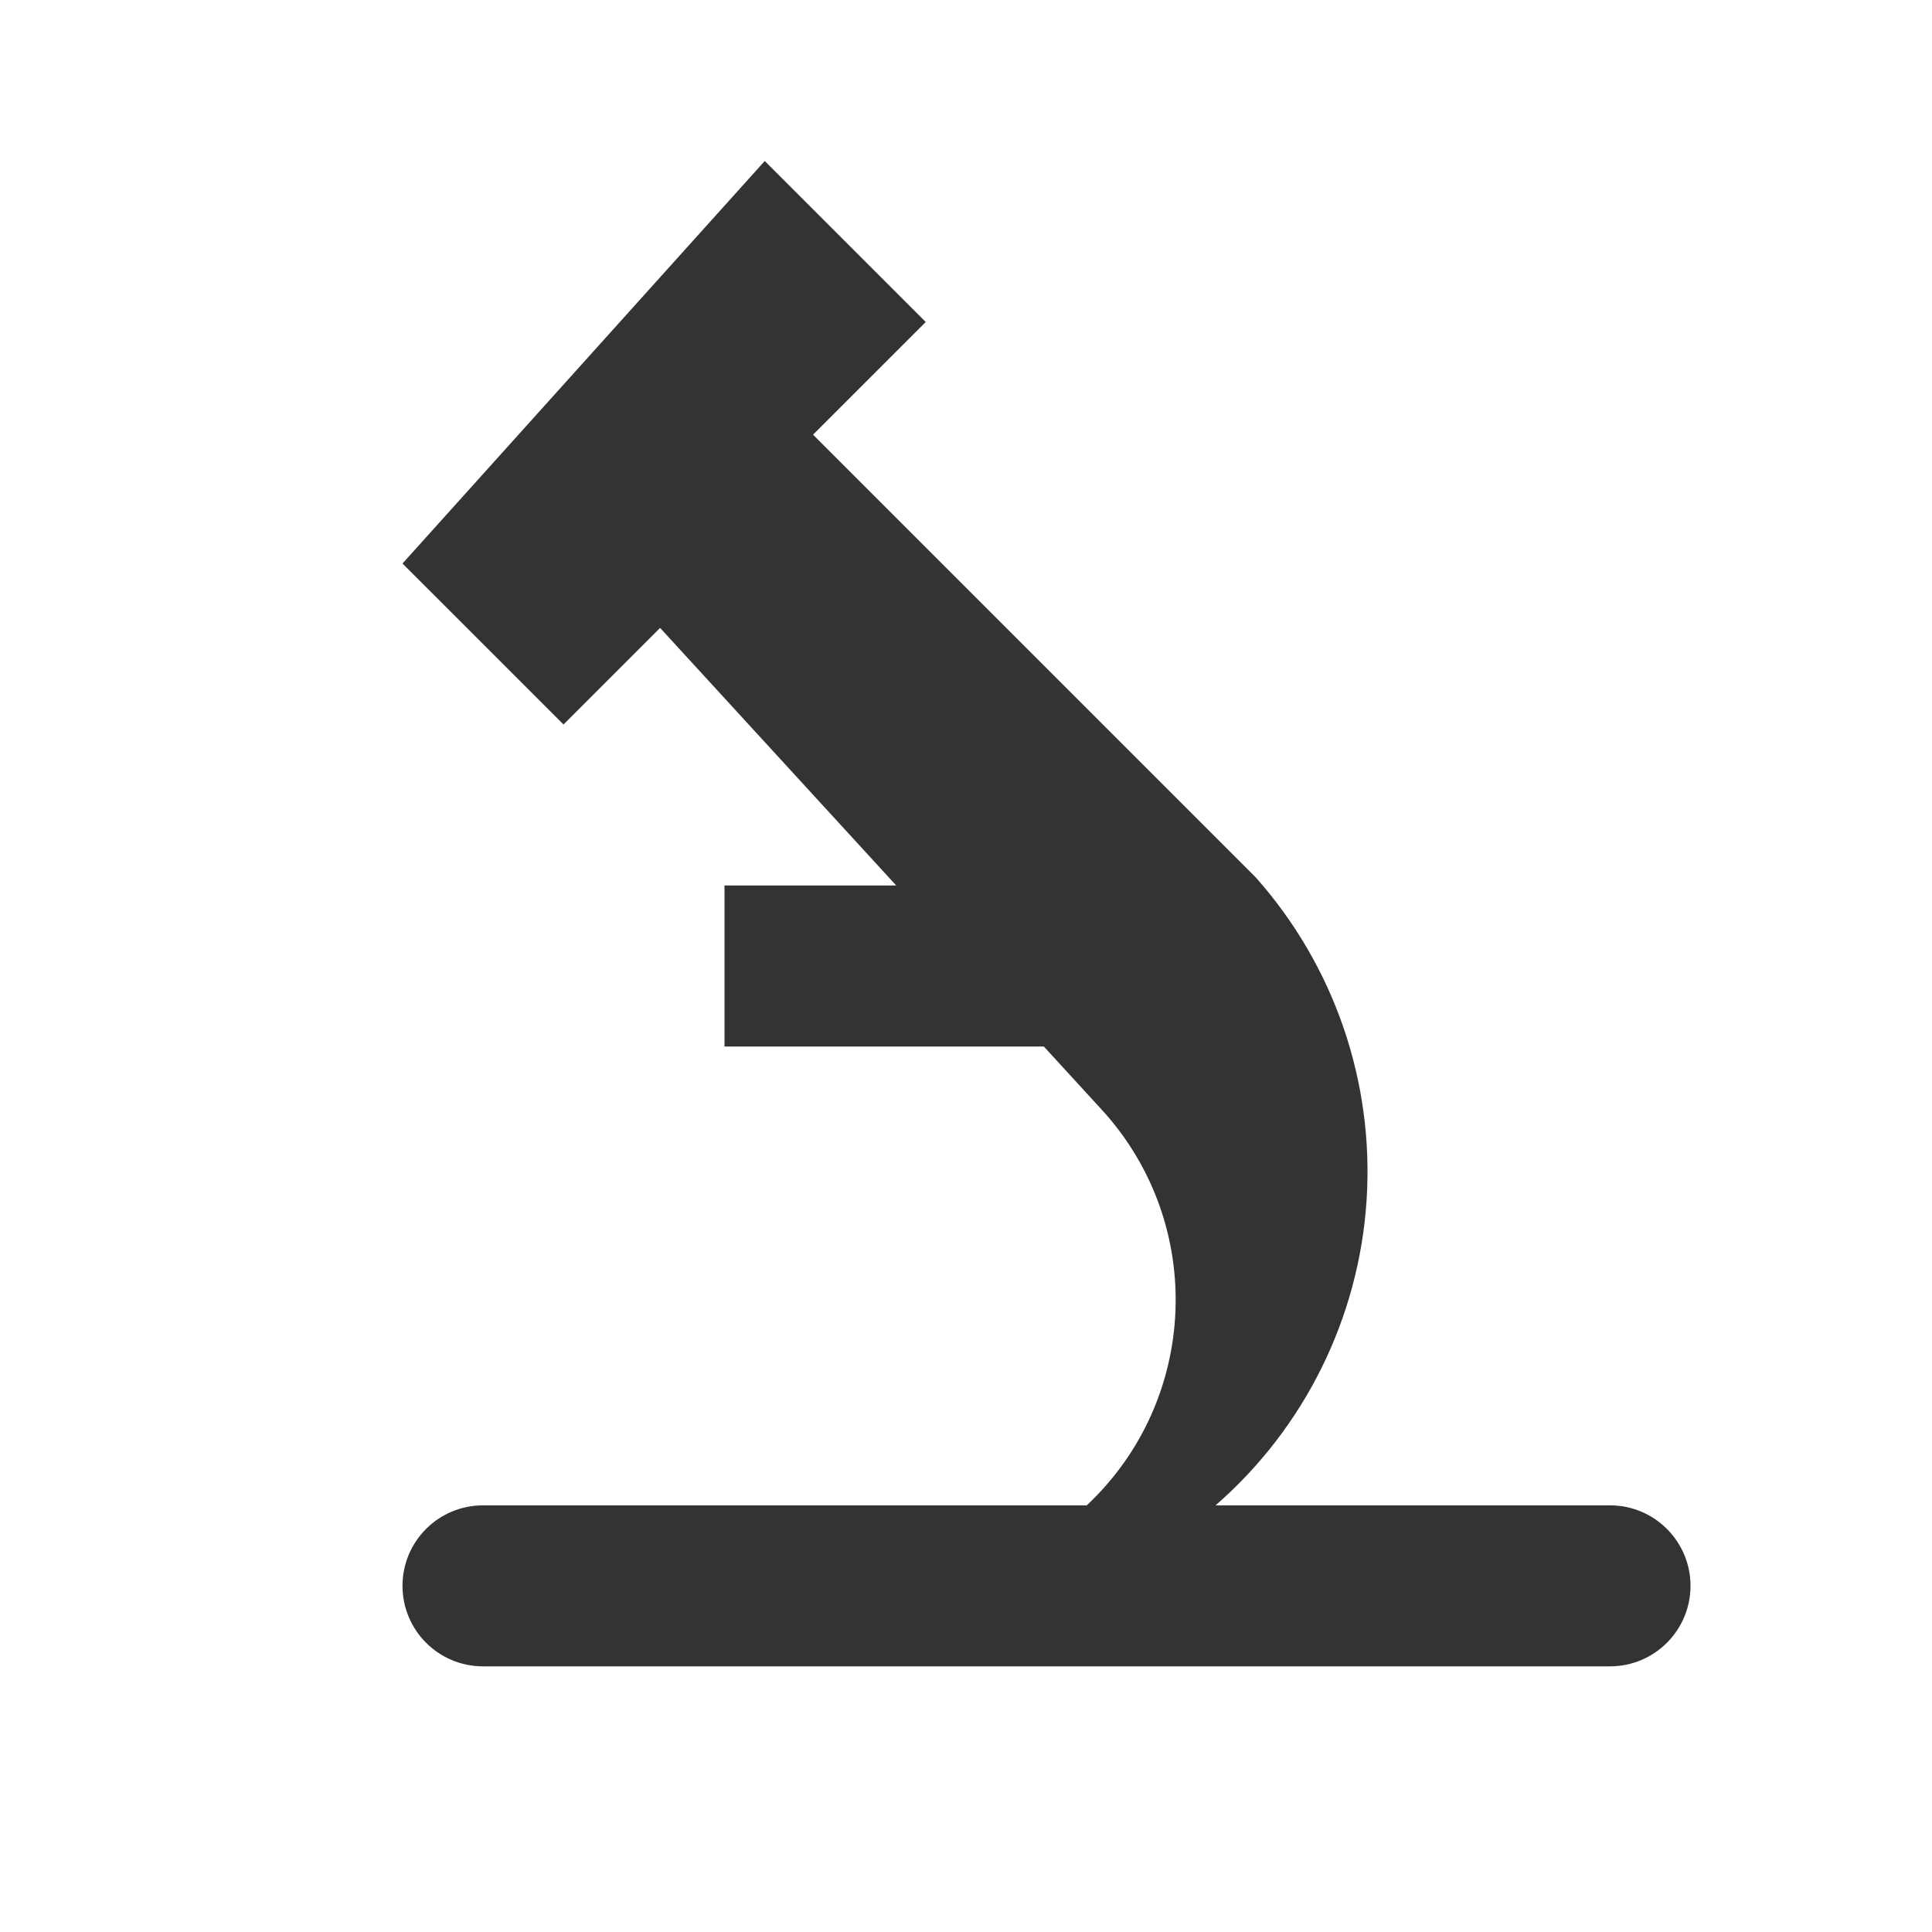
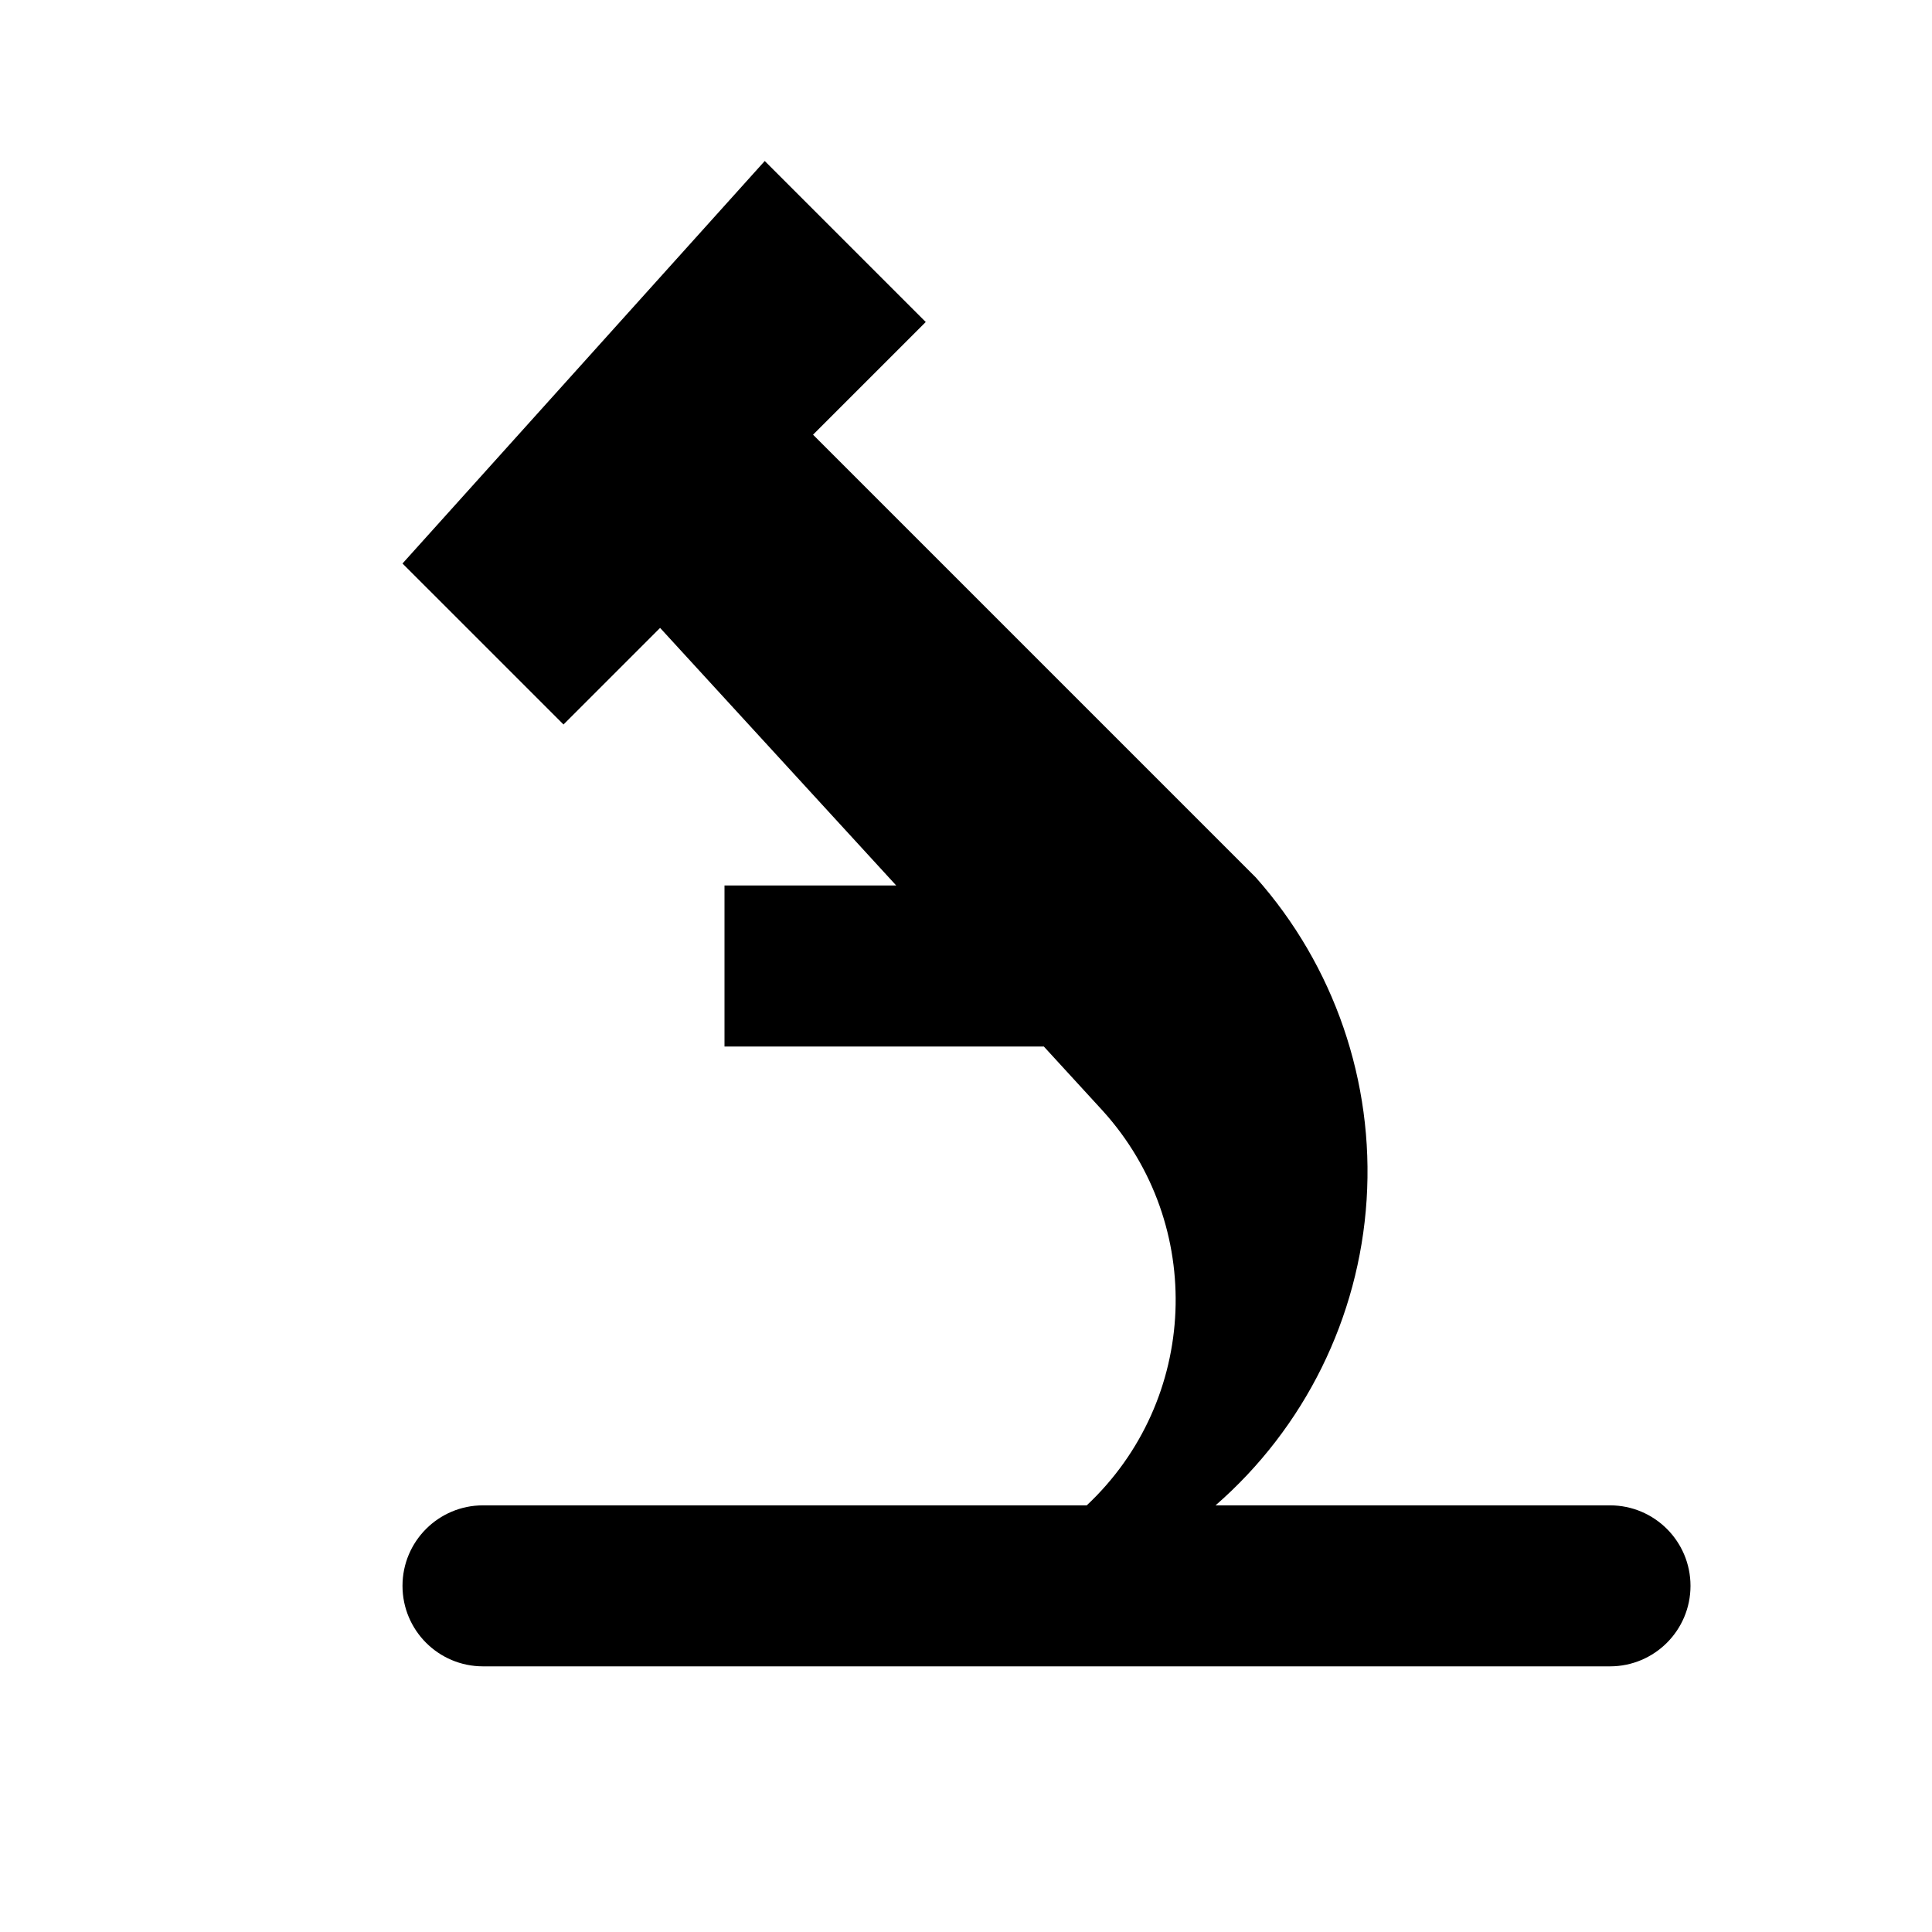
- <svg xmlns="http://www.w3.org/2000/svg" viewBox="0 0 24 24">
-   <path fill="#333333" d="     M9.5 2     l2 2     l-1.4 1.4     l5.5 5.5     a5.5 5.5 0 0 1 -0.5 7.8     H20     a1 1 0 0 1 0 2     H6     a1 1 0 0 1 0-2     h7.5     a3.5 3.5 0 0 0 0.2-4.9     L8.2 7.8     L7 9     L5 7     Z     M9 11     h4     v2     H9     Z" />
+ <svg xmlns="http://www.w3.org/2000/svg" width="24" height="24" viewBox="0 0 24 24">
+   <path fill="currentColor" d="     M9.5 2     l2 2     l-1.4 1.4     l5.5 5.5     a5.5 5.5 0 0 1 -0.5 7.8     H20     a1 1 0 0 1 0 2     H6     a1 1 0 0 1 0-2     h7.5     a3.5 3.5 0 0 0 0.2-4.9     L8.2 7.8     L7 9     L5 7     Z     M9 11     h4     v2     H9     Z" />
</svg>
